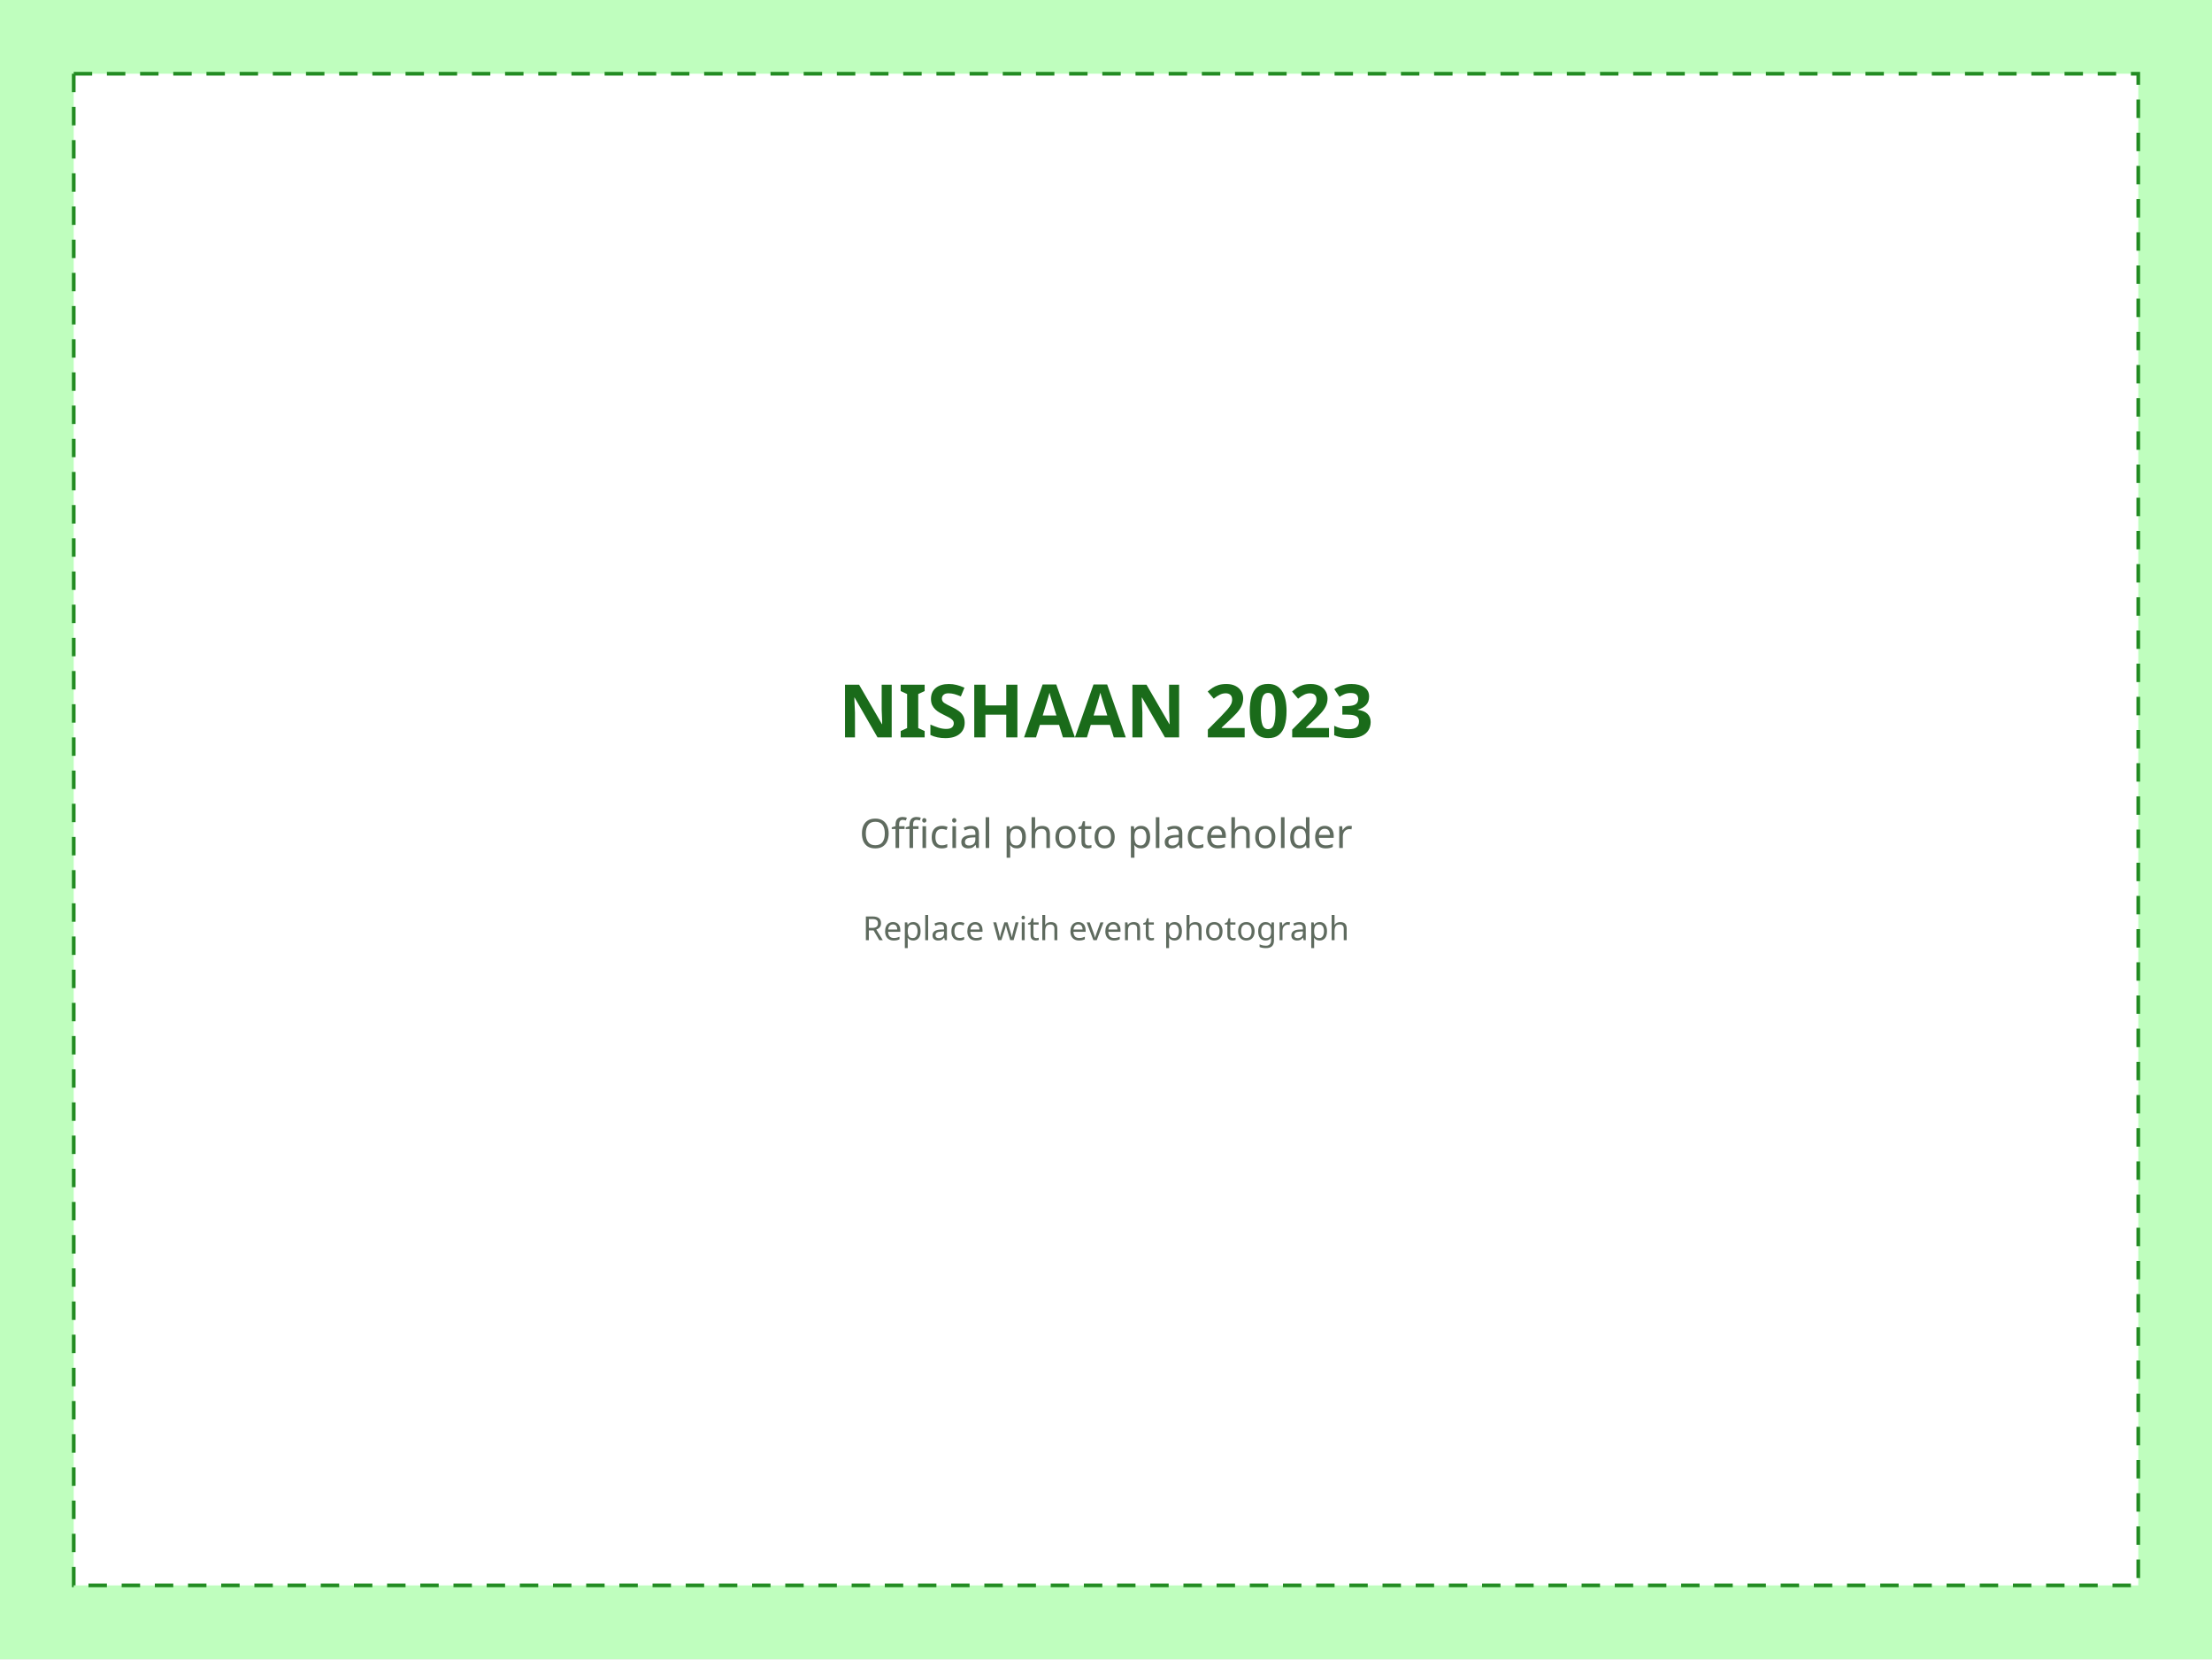
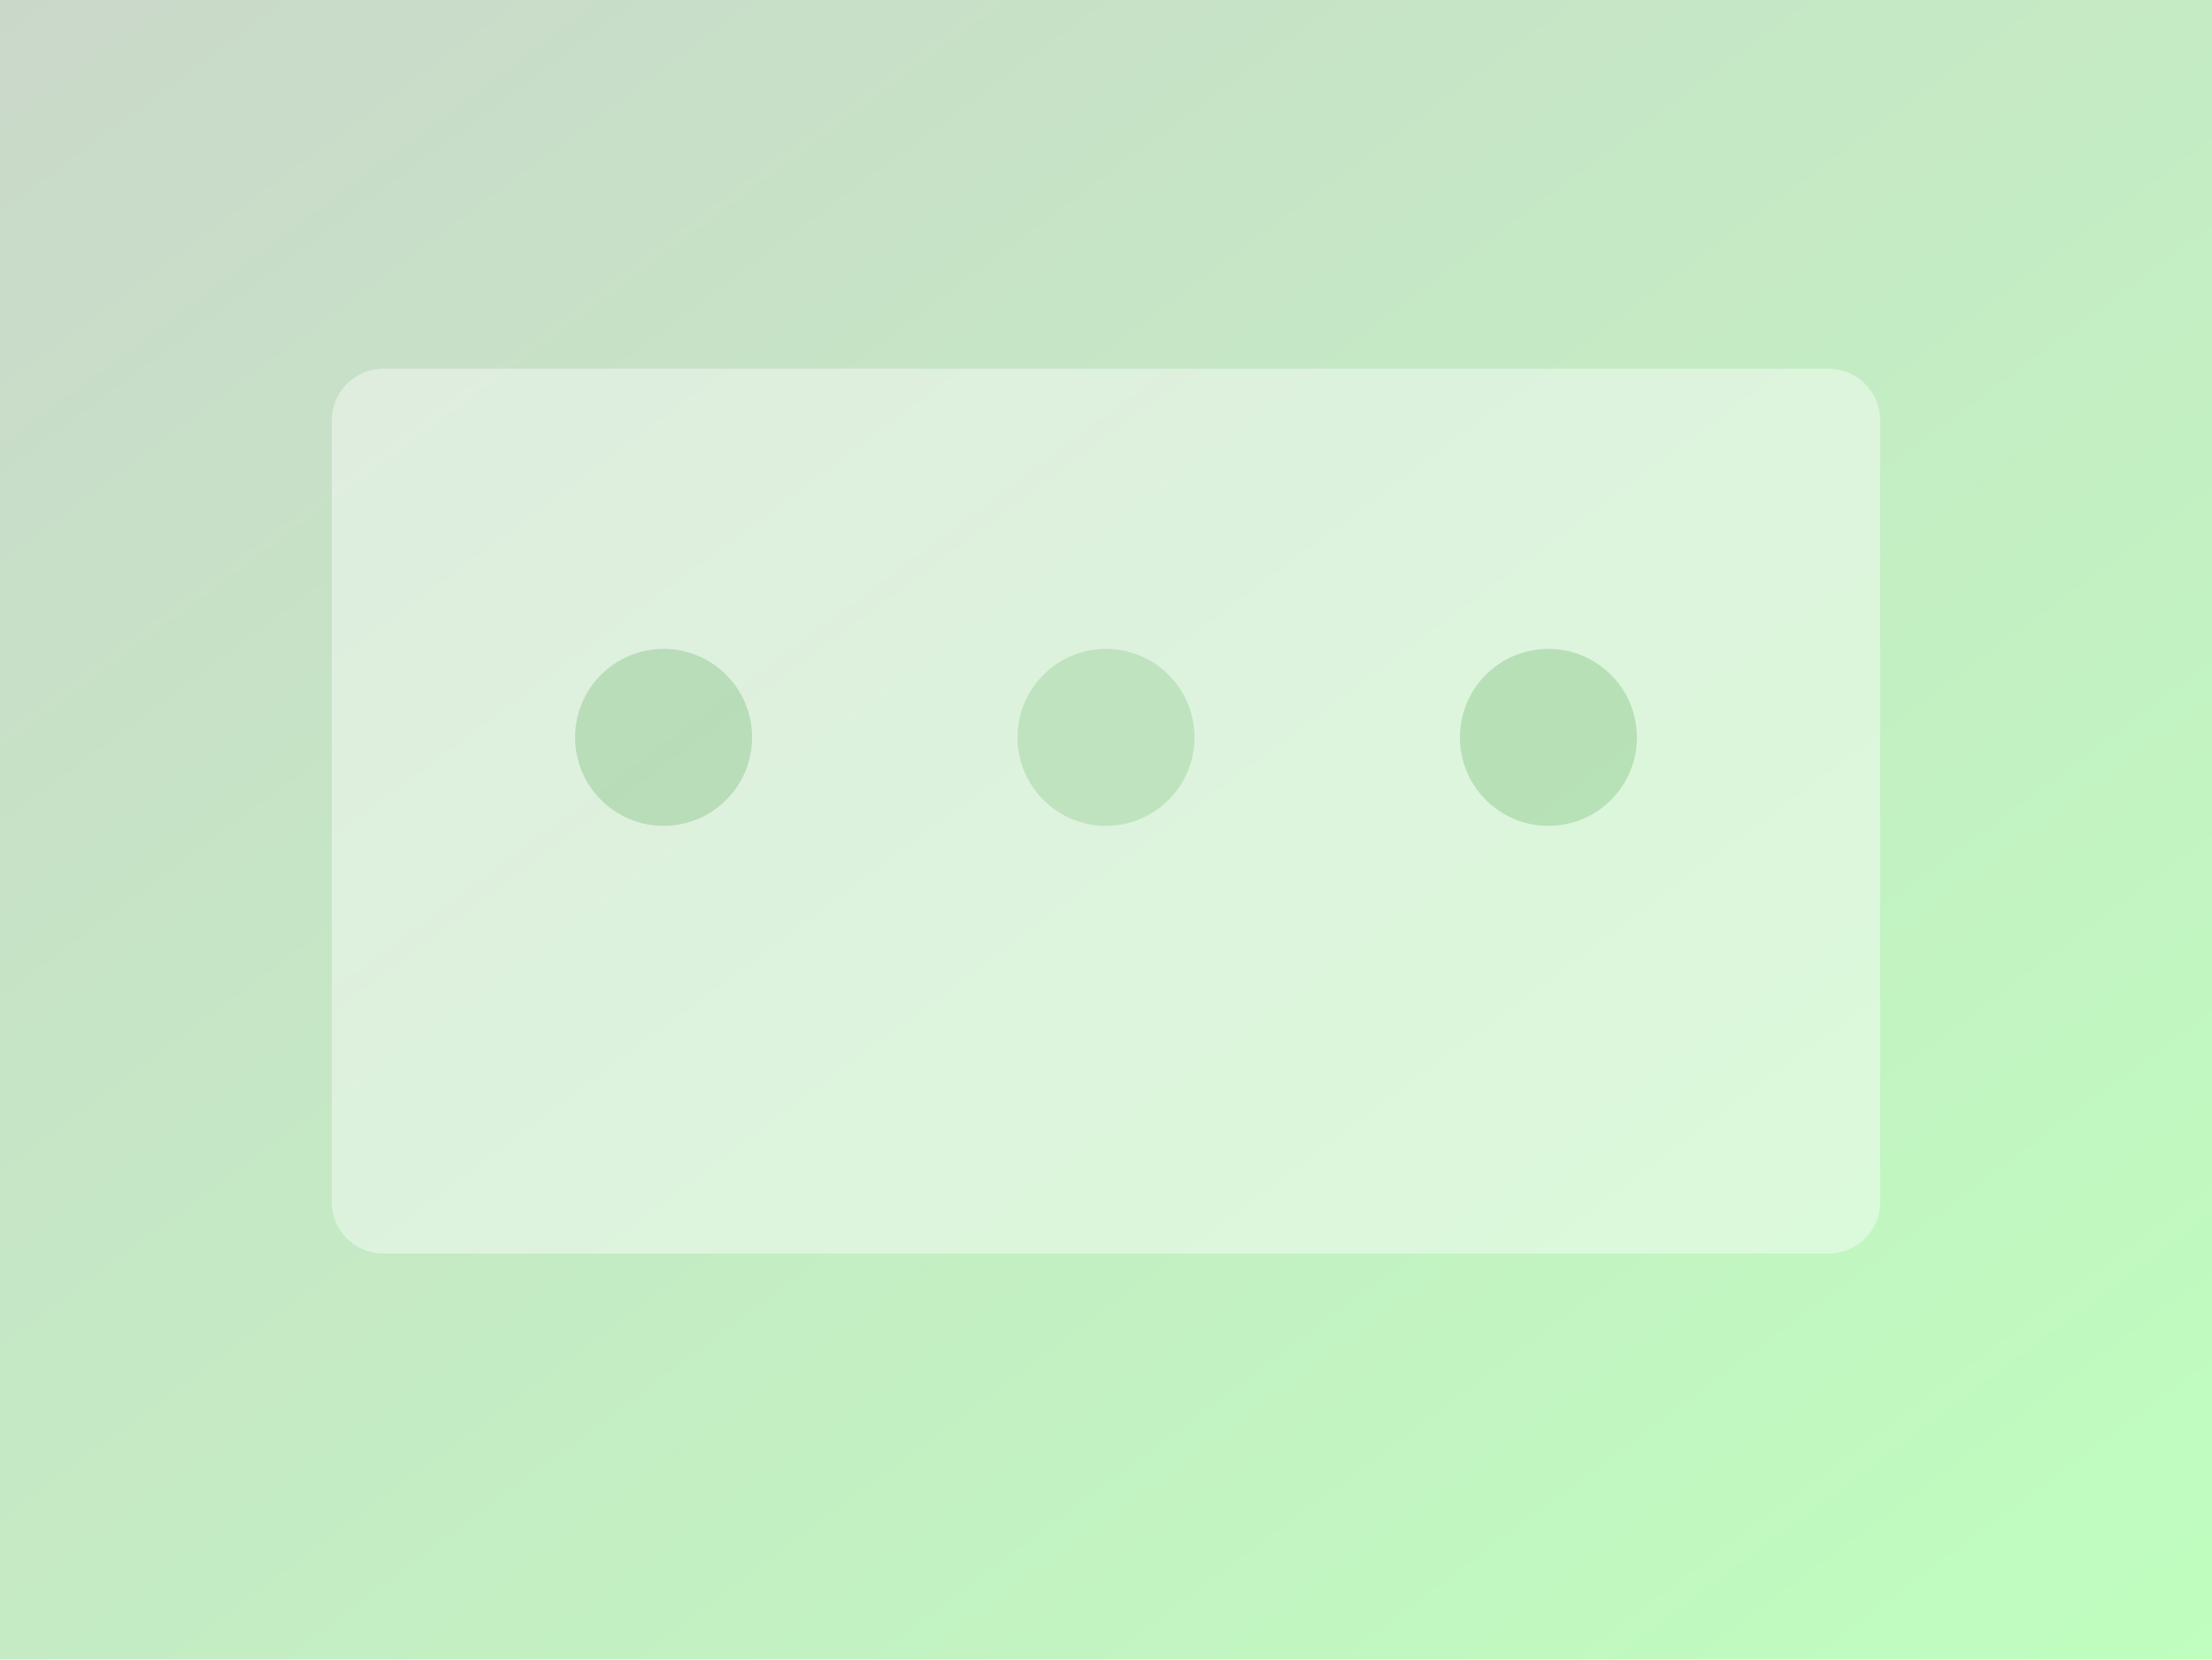
<svg xmlns="http://www.w3.org/2000/svg" width="1200" height="900" viewBox="0 0 1200 900">
-   <rect width="1200" height="900" fill="#bffebe" />
-   <rect x="40" y="40" width="1120" height="820" fill="#ffffff" stroke="#228b22" stroke-width="2" stroke-dasharray="10 8" />
-   <text x="600" y="400" text-anchor="middle" fill="#1a6b1a" font-family="system-ui,sans-serif" font-size="40" font-weight="700">NISHAAN 2023</text>
-   <text x="600" y="460" text-anchor="middle" fill="#5f6b5f" font-family="system-ui,sans-serif" font-size="22">Official photo placeholder</text>
-   <text x="600" y="510" text-anchor="middle" fill="#5f6b5f" font-family="system-ui,sans-serif" font-size="18">Replace with event photograph</text>
+   <defs>
+     <linearGradient id="g" x1="1" y1="1" x2="0" y2="0">
+       <stop offset="0%" stop-color="#bffebe" />
+       <stop offset="100%" stop-color="#cad8ca" />
+     </linearGradient>
+   </defs>
+   <rect width="1200" height="900" fill="url(#g)" />
+   <rect x="180" y="200" width="840" height="480" rx="28" fill="#ffffff" opacity="0.42" />
+   <circle cx="360" cy="400" r="48" fill="#228b22" opacity="0.2" />
+   <circle cx="600" cy="400" r="48" fill="#228b22" opacity="0.16" />
+   <circle cx="840" cy="400" r="48" fill="#228b22" opacity="0.2" />
</svg>
